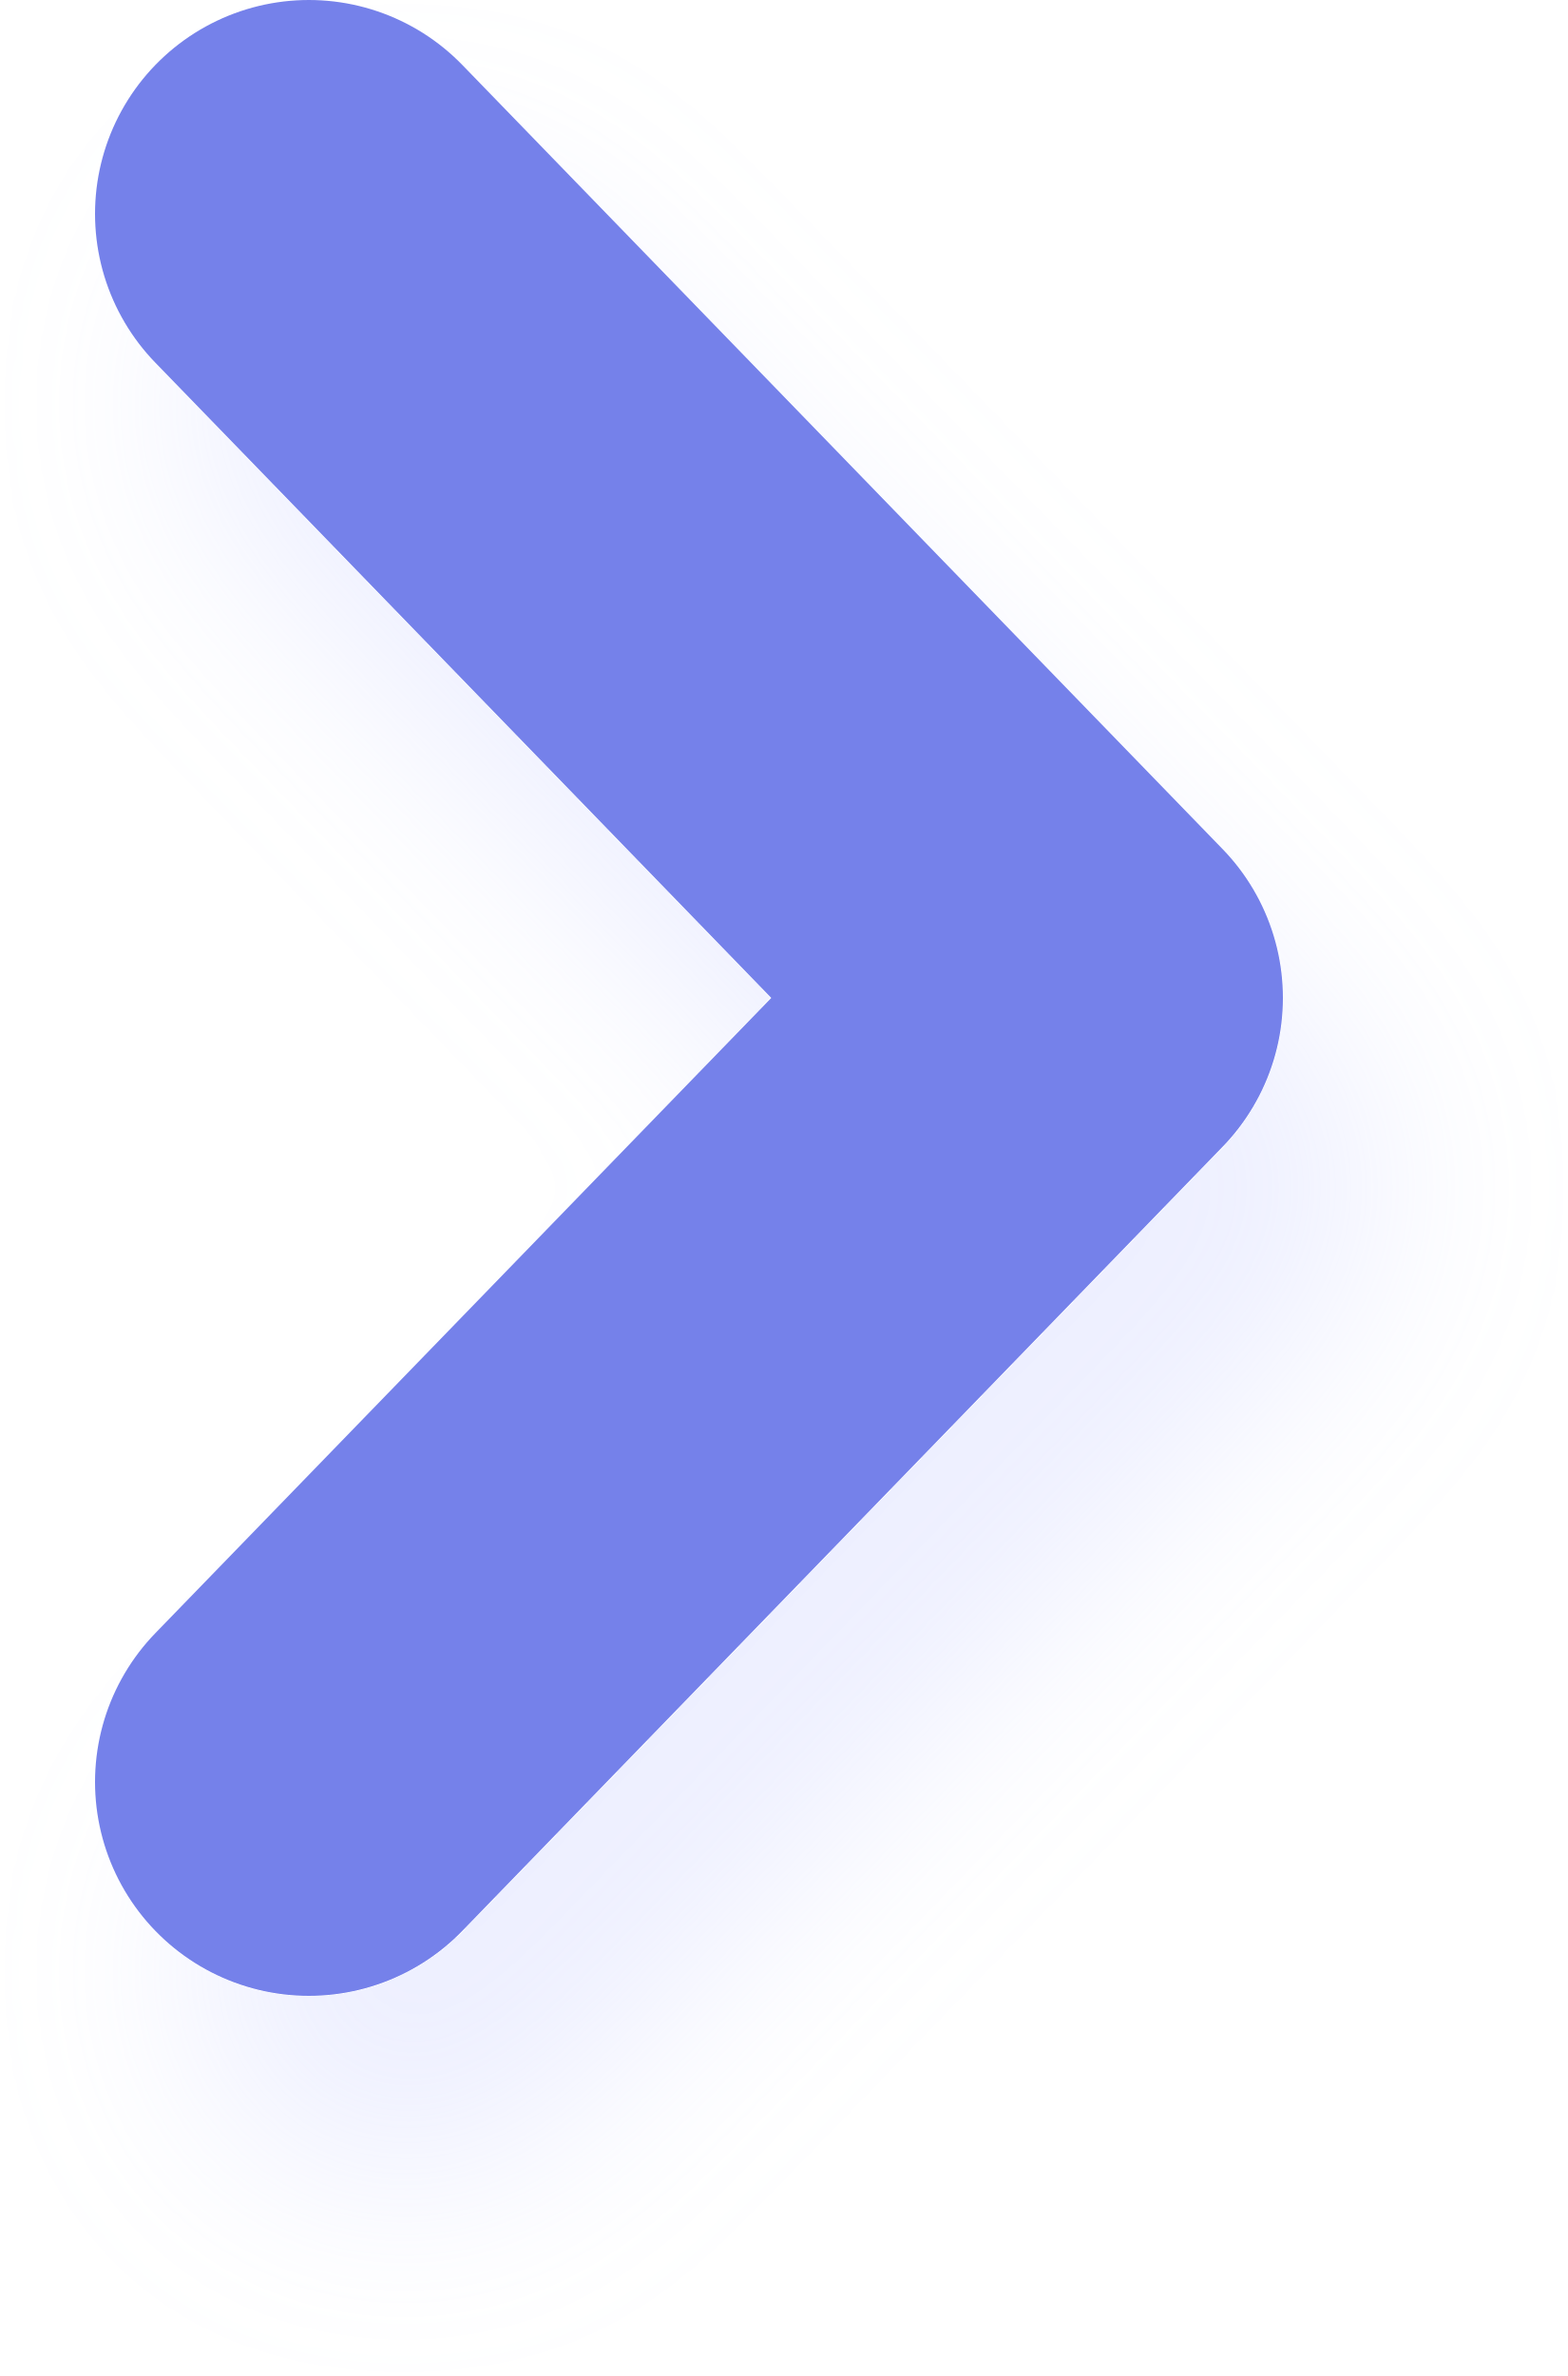
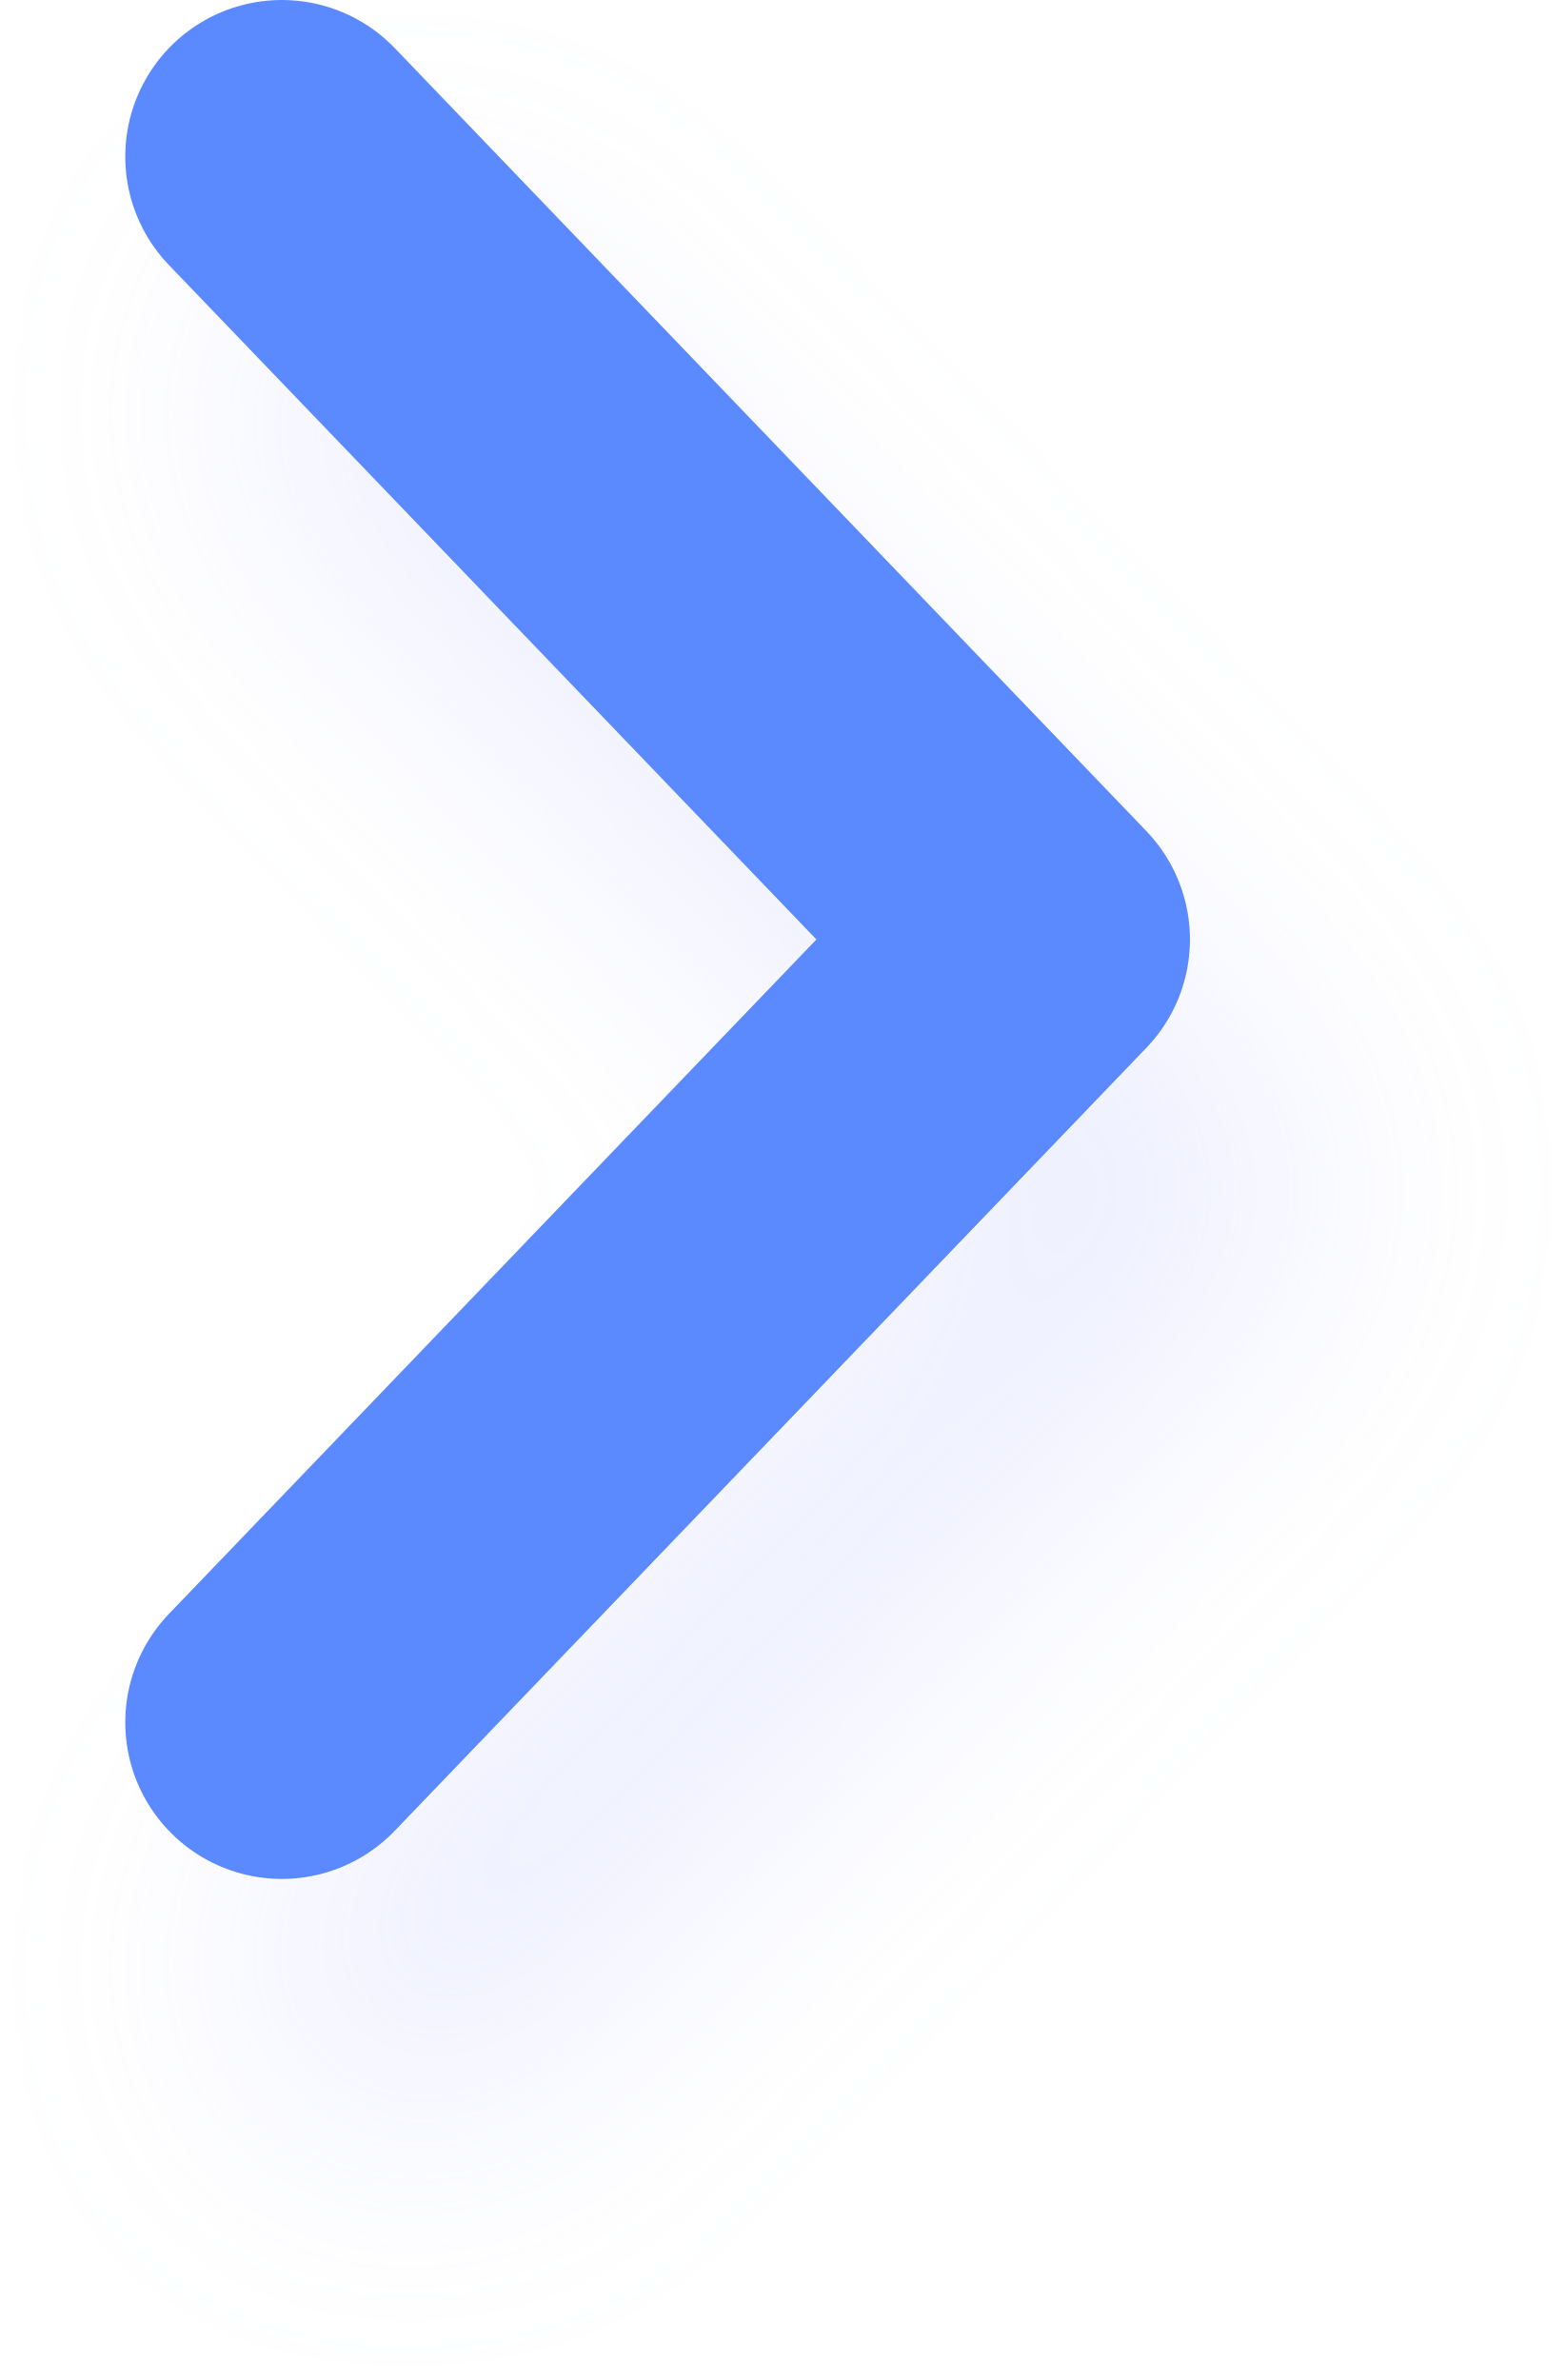
- <svg xmlns="http://www.w3.org/2000/svg" width="33" height="50" viewBox="0 0 33 50" fill="none">
-   <g filter="url(#filter0_d_466_4056)">
-     <path d="M6.5 4.5L22.5 21L6.5 37.5" stroke="#7581EA" stroke-width="9" stroke-linecap="round" stroke-linejoin="round" />
+ <svg xmlns="http://www.w3.org/2000/svg" width="25" height="38" viewBox="0 0 25 38" fill="none">
+   <g filter="url(#filter0_d_519_3211)">
+     <path d="M4.5 2.5L16.5 15L4.5 27.5" stroke="#5B89FF" stroke-width="5" stroke-linecap="round" stroke-linejoin="round" />
  </g>
  <defs>
-     <filter id="filter0_d_466_4056" x="0" y="0" width="33" height="50" filterUnits="userSpaceOnUse" color-interpolation-filters="sRGB">
+     <filter id="filter0_d_519_3211" x="0" y="0" width="25" height="38" filterUnits="userSpaceOnUse" color-interpolation-filters="sRGB">
      <feFlood flood-opacity="0" result="BackgroundImageFix" />
      <feColorMatrix in="SourceAlpha" type="matrix" values="0 0 0 0 0 0 0 0 0 0 0 0 0 0 0 0 0 0 127 0" result="hardAlpha" />
      <feOffset dx="2" dy="4" />
      <feGaussianBlur stdDeviation="2" />
      <feComposite in2="hardAlpha" operator="out" />
      <feColorMatrix type="matrix" values="0 0 0 0 0.639 0 0 0 0 0.678 0 0 0 0 1 0 0 0 0.19 0" />
-       <feBlend mode="normal" in2="BackgroundImageFix" result="effect1_dropShadow_466_4056" />
-       <feBlend mode="normal" in="SourceGraphic" in2="effect1_dropShadow_466_4056" result="shape" />
+       <feBlend mode="normal" in2="BackgroundImageFix" result="effect1_dropShadow_519_3211" />
+       <feBlend mode="normal" in="SourceGraphic" in2="effect1_dropShadow_519_3211" result="shape" />
    </filter>
  </defs>
</svg>
